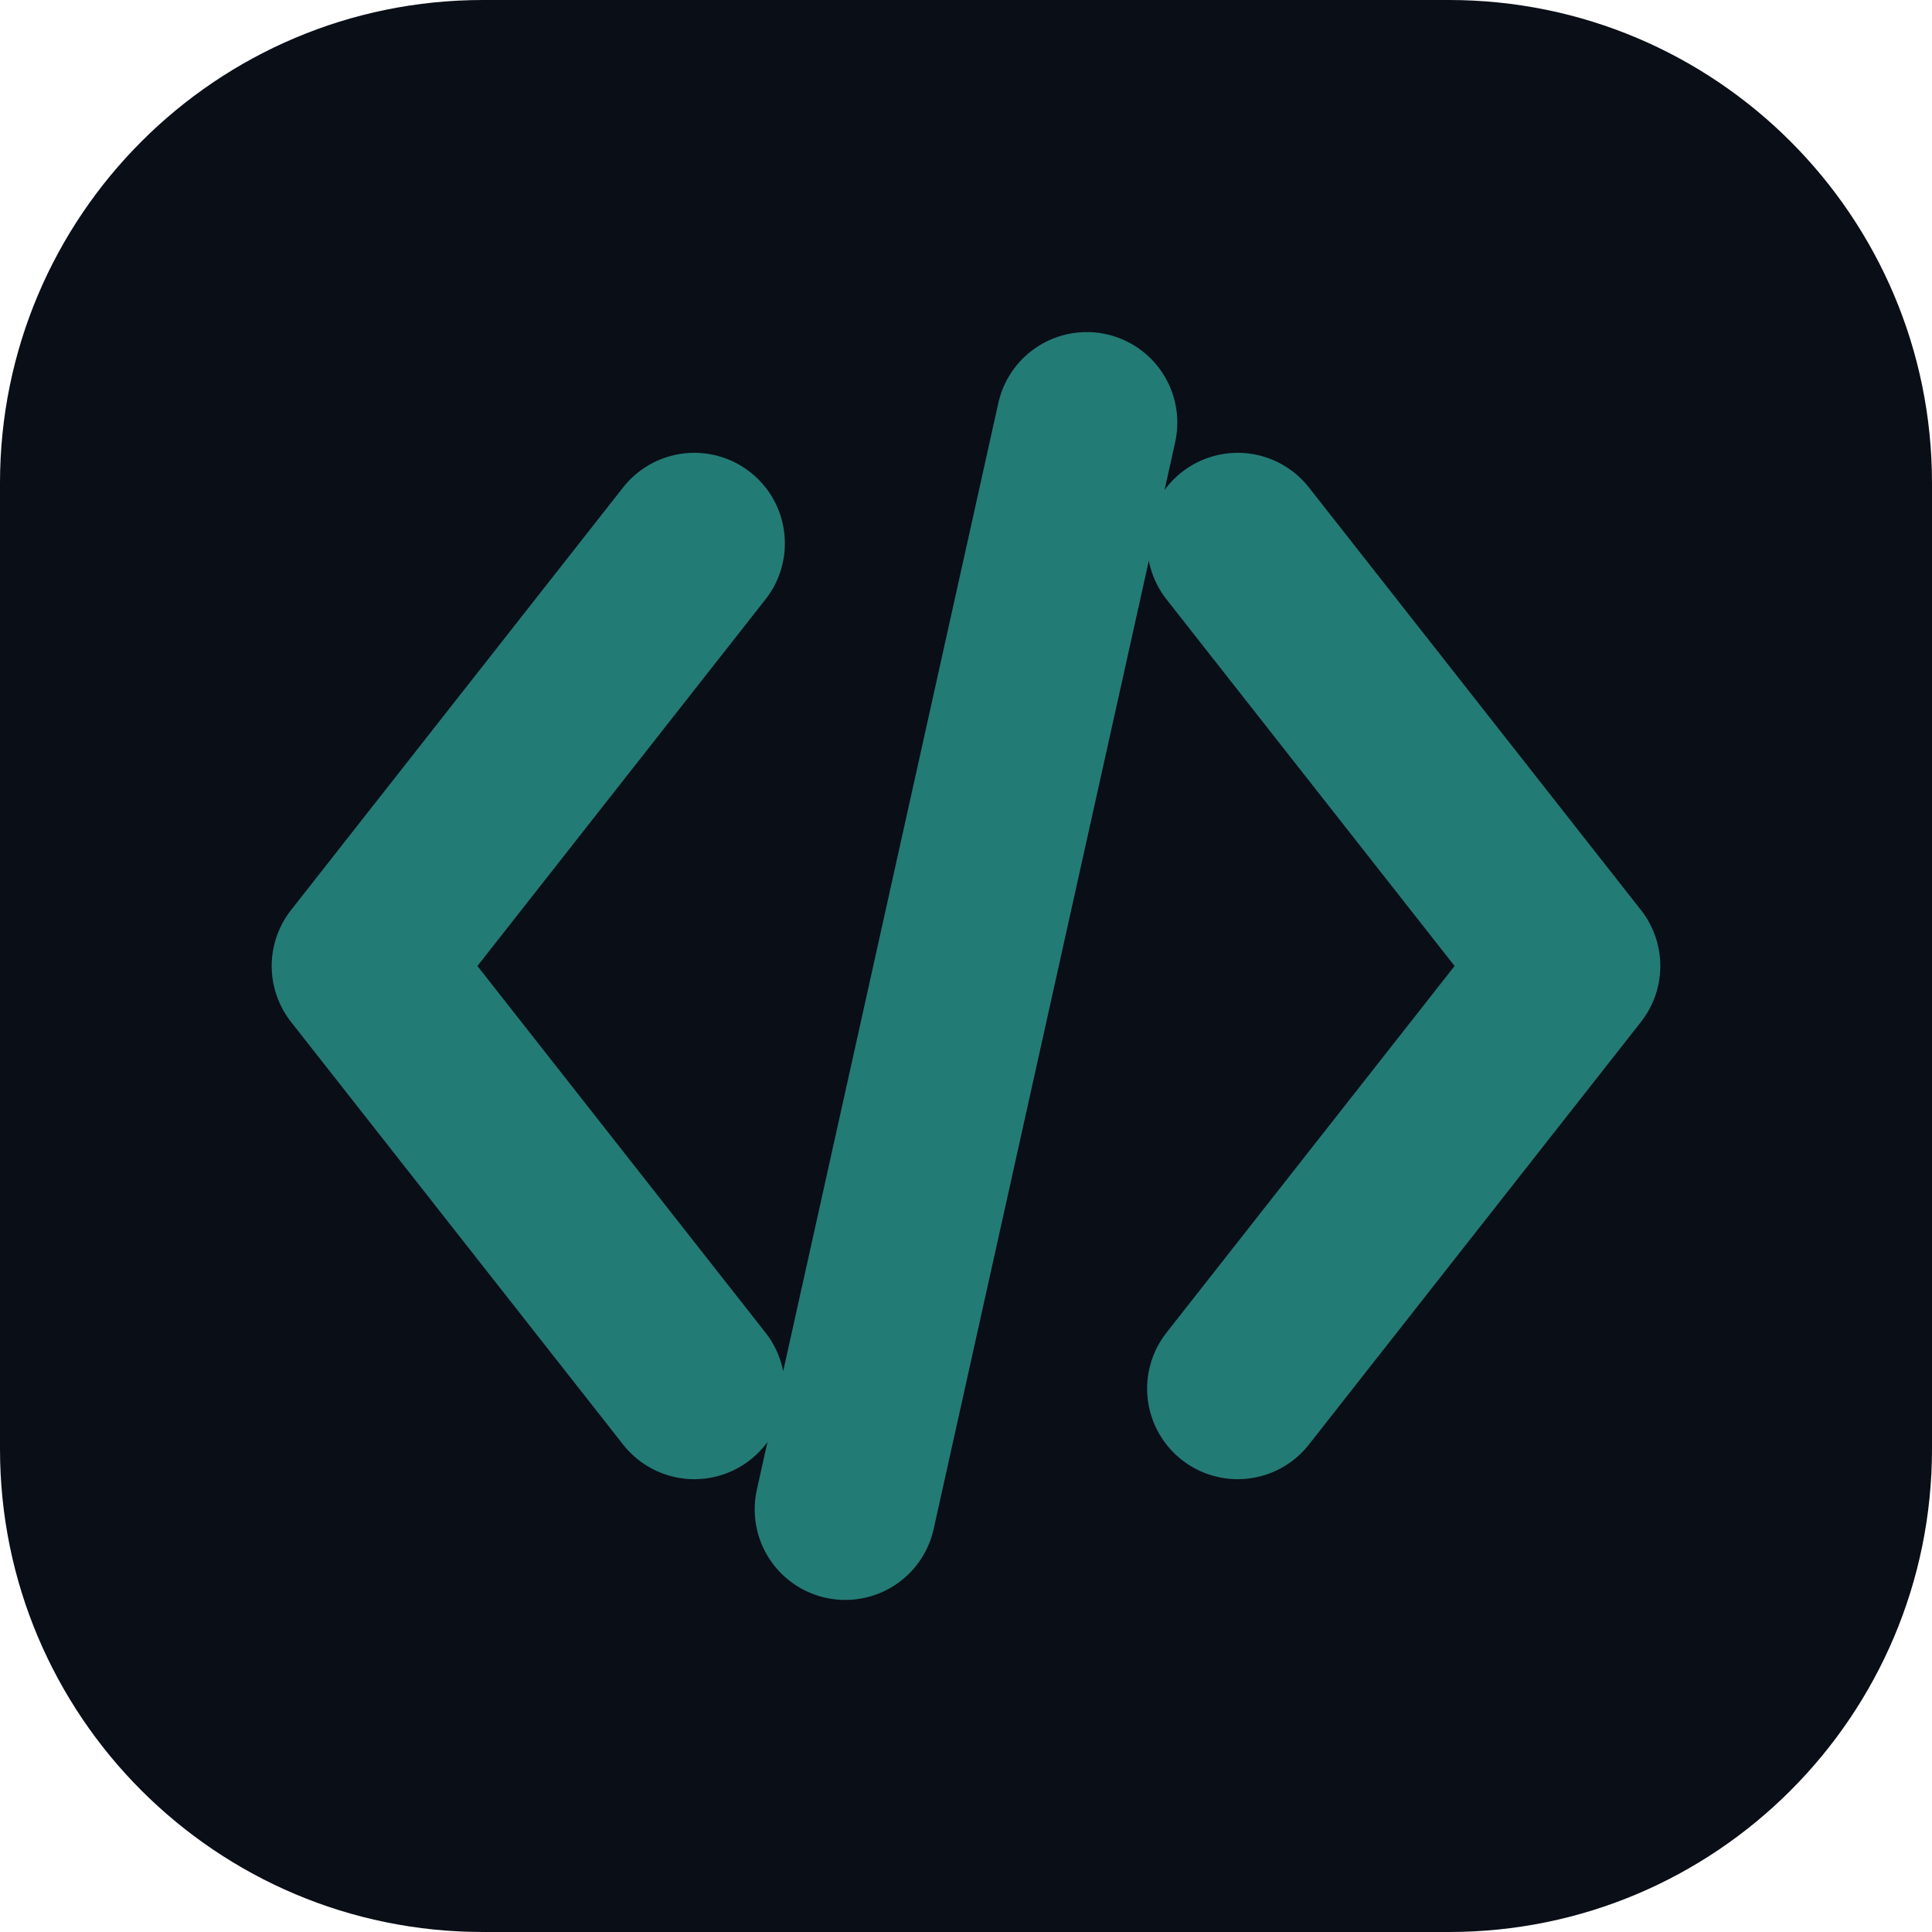
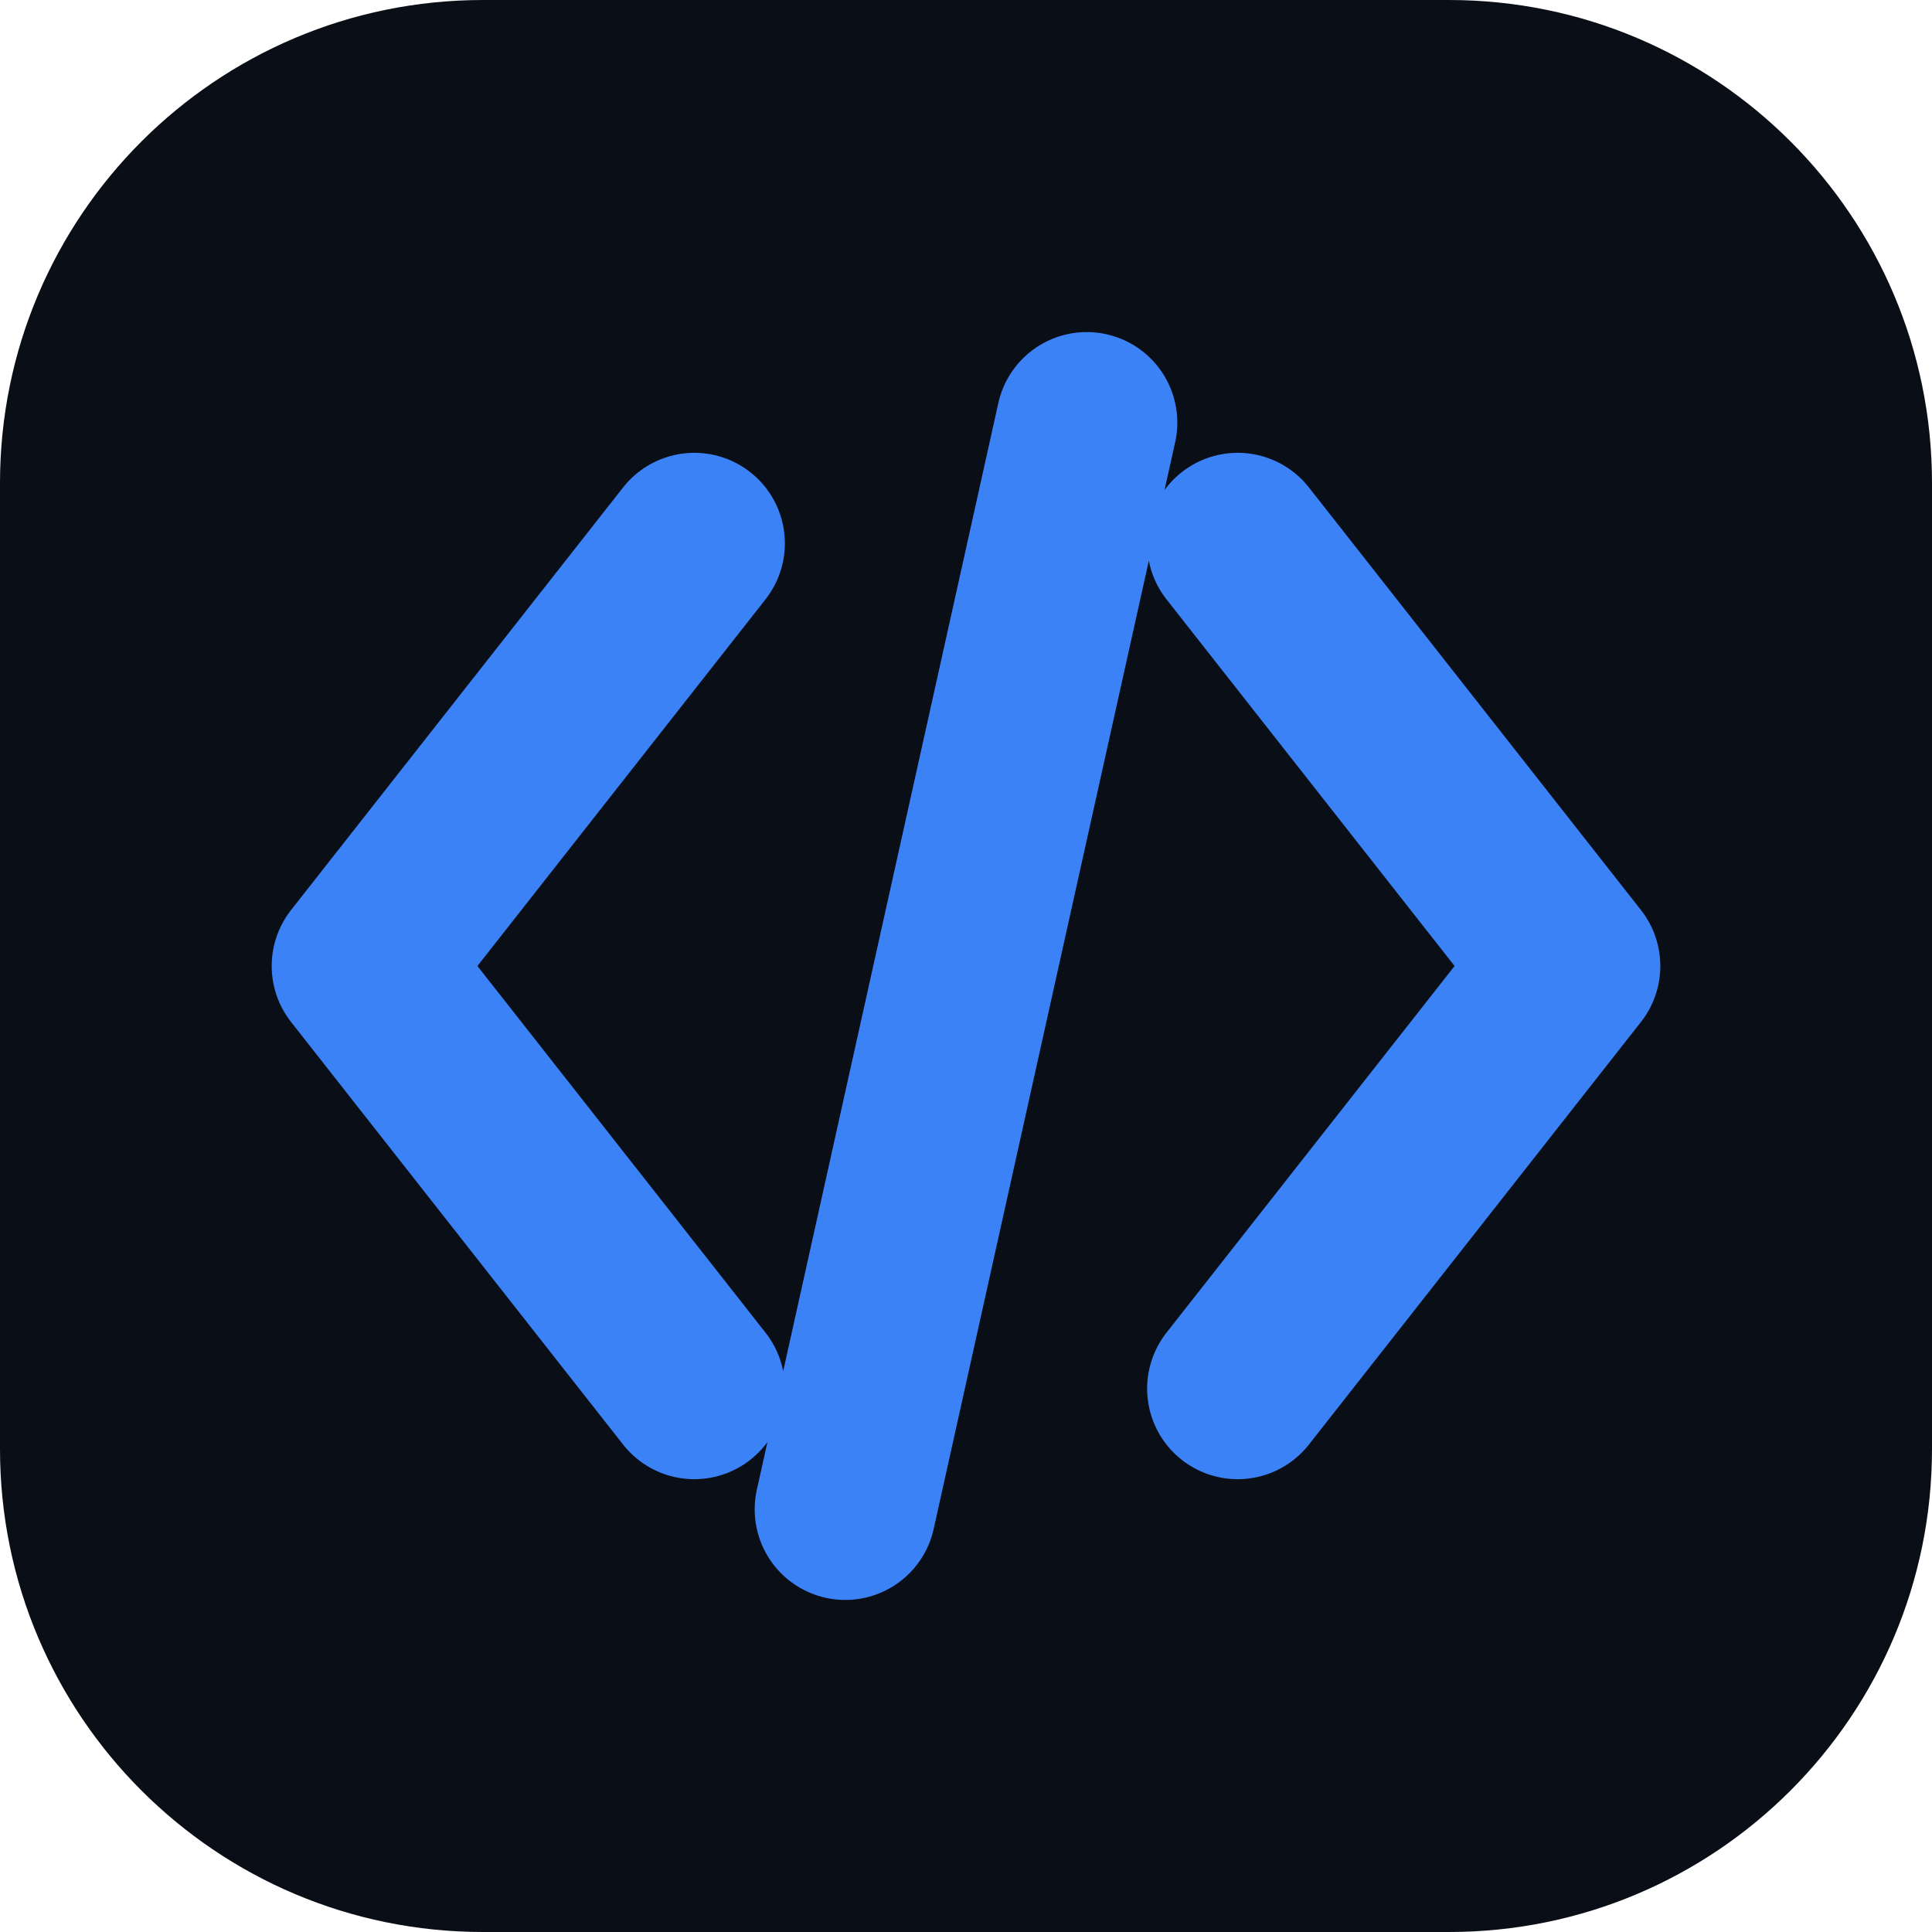
<svg xmlns="http://www.w3.org/2000/svg" viewBox="0 0 64 64" role="img" aria-labelledby="title">
  <rect width="64" height="64" rx="16" fill="#0a0e17" />
-   <path d="M23 18 12 32l11 14M41 18l11 14-11 14M36 14 28 50" fill="none" stroke="#237B75" stroke-linecap="round" stroke-linejoin="round" stroke-width="6" />
+   <path d="M23 18 12 32l11 14M41 18l11 14-11 14M36 14 28 50" fill="none" stroke="#3b82f6" stroke-linecap="round" stroke-linejoin="round" stroke-width="6" />
</svg>
